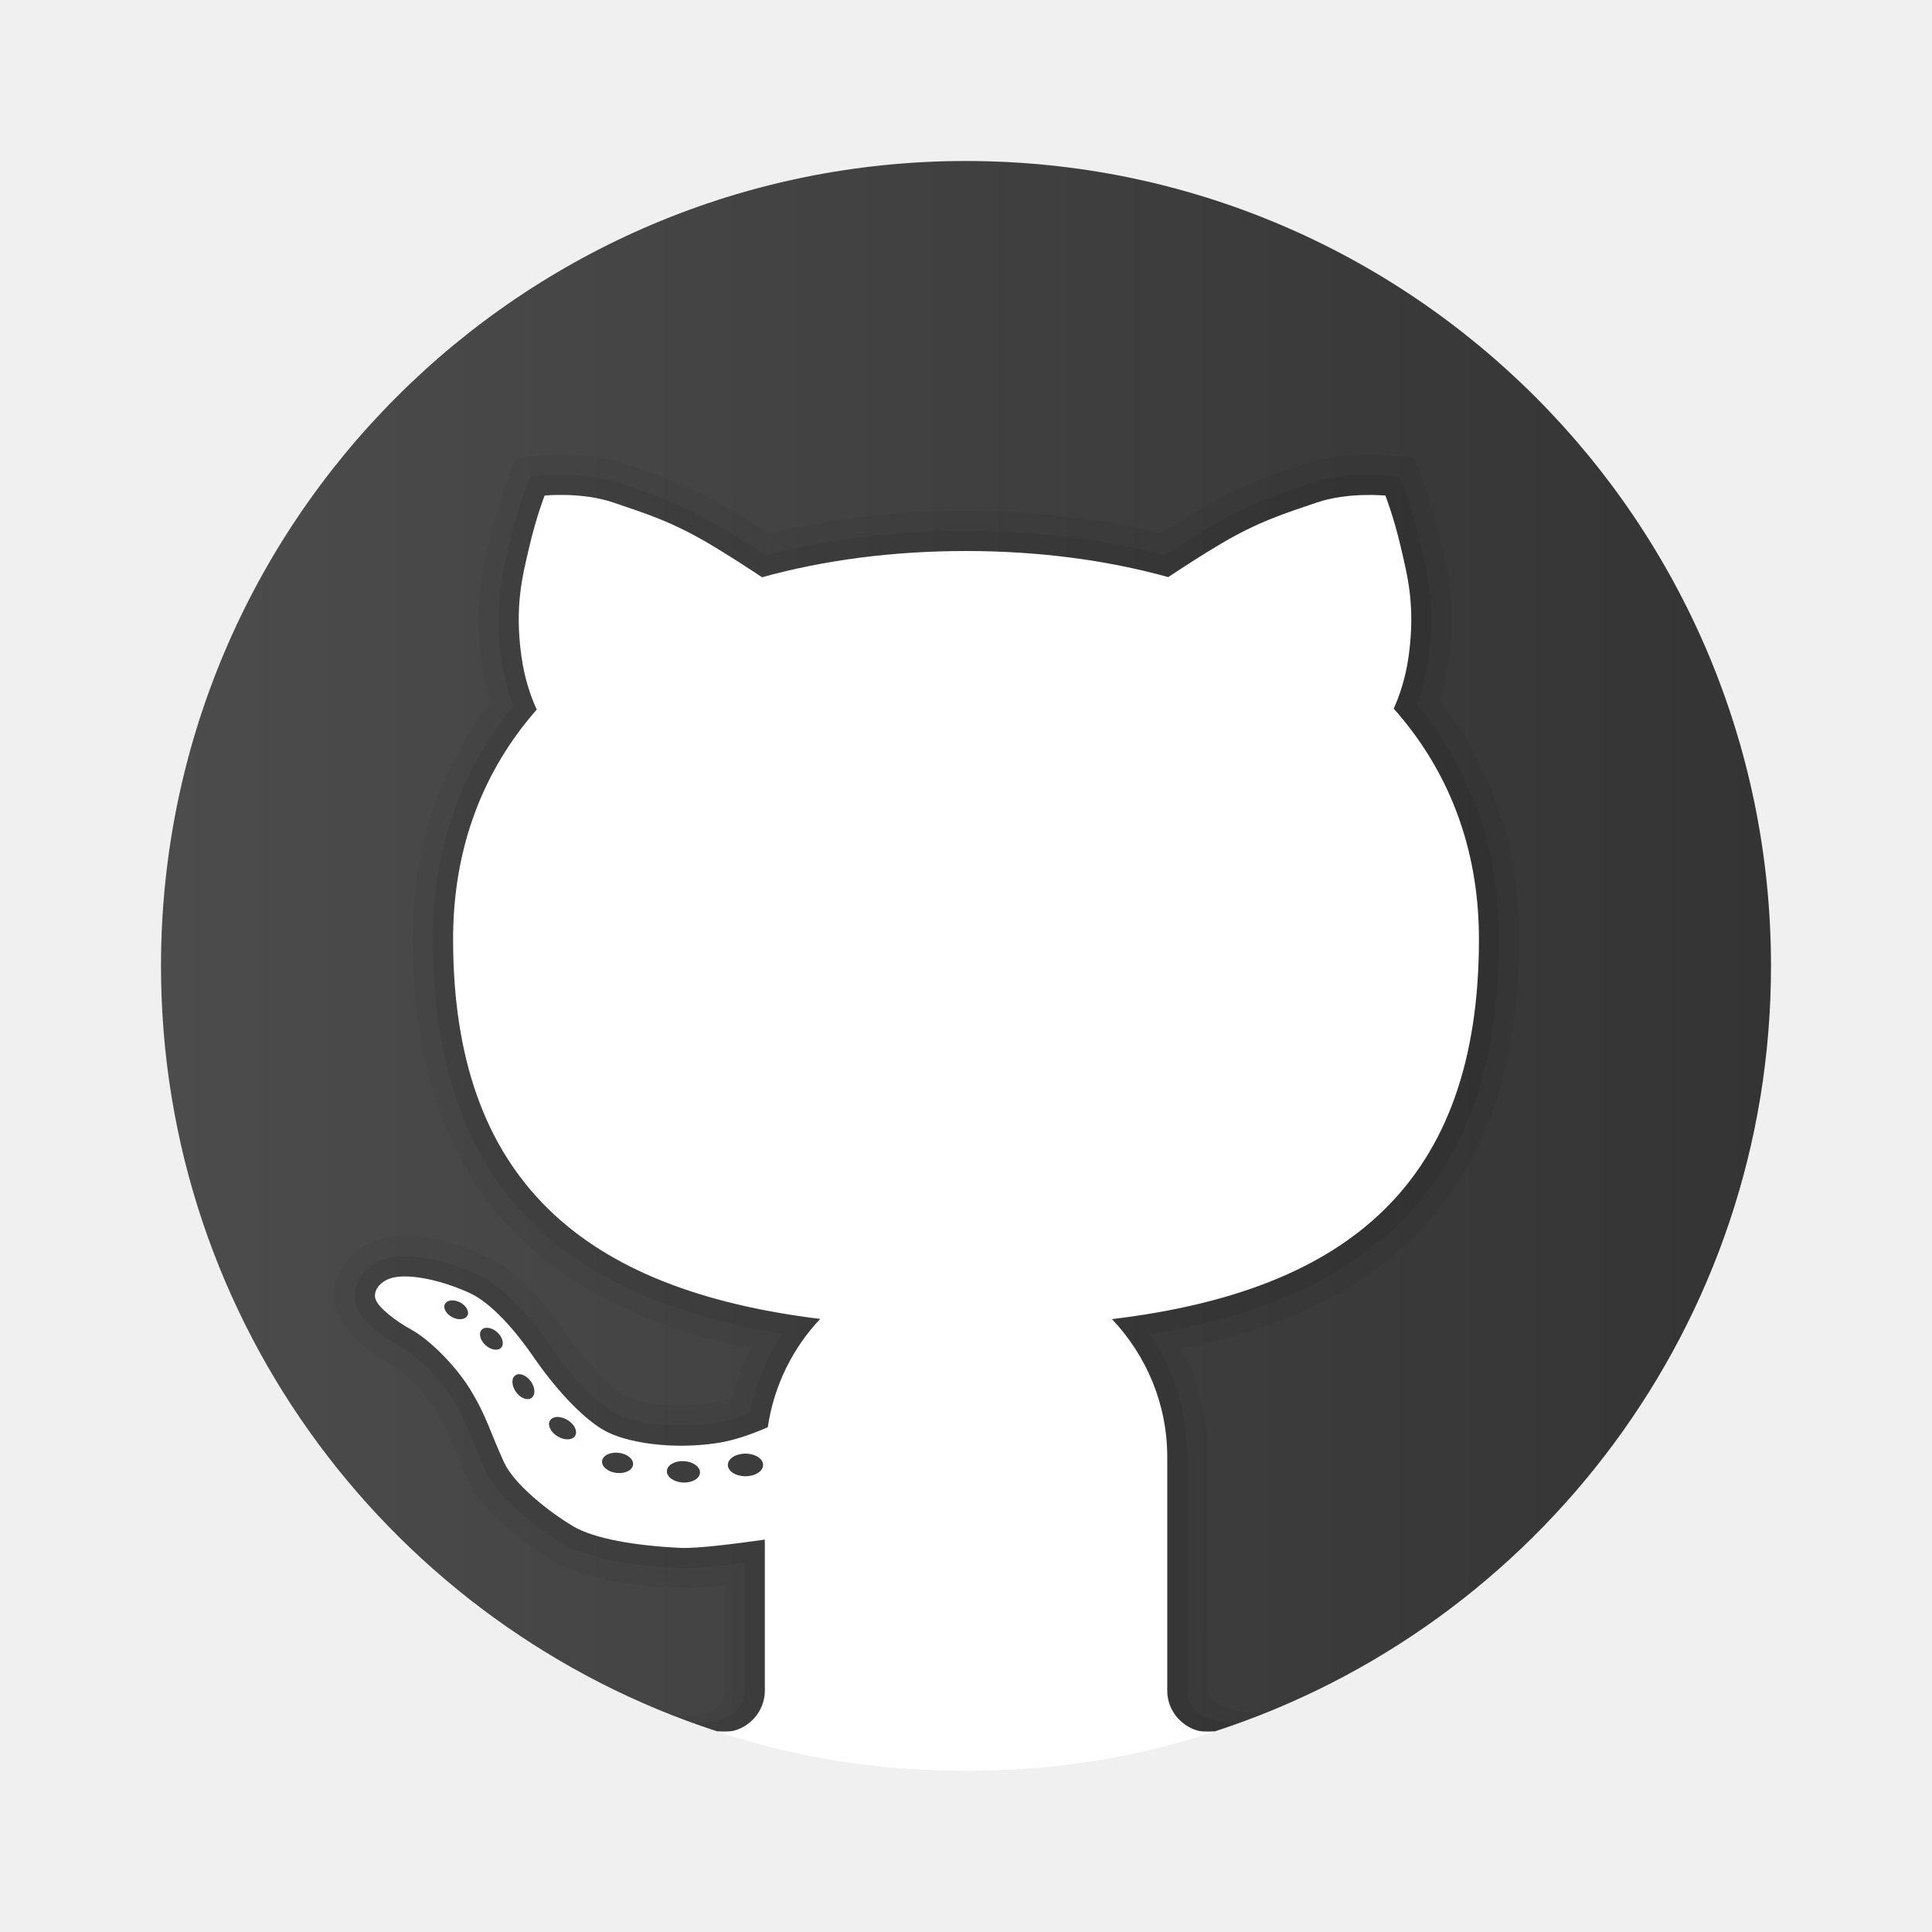
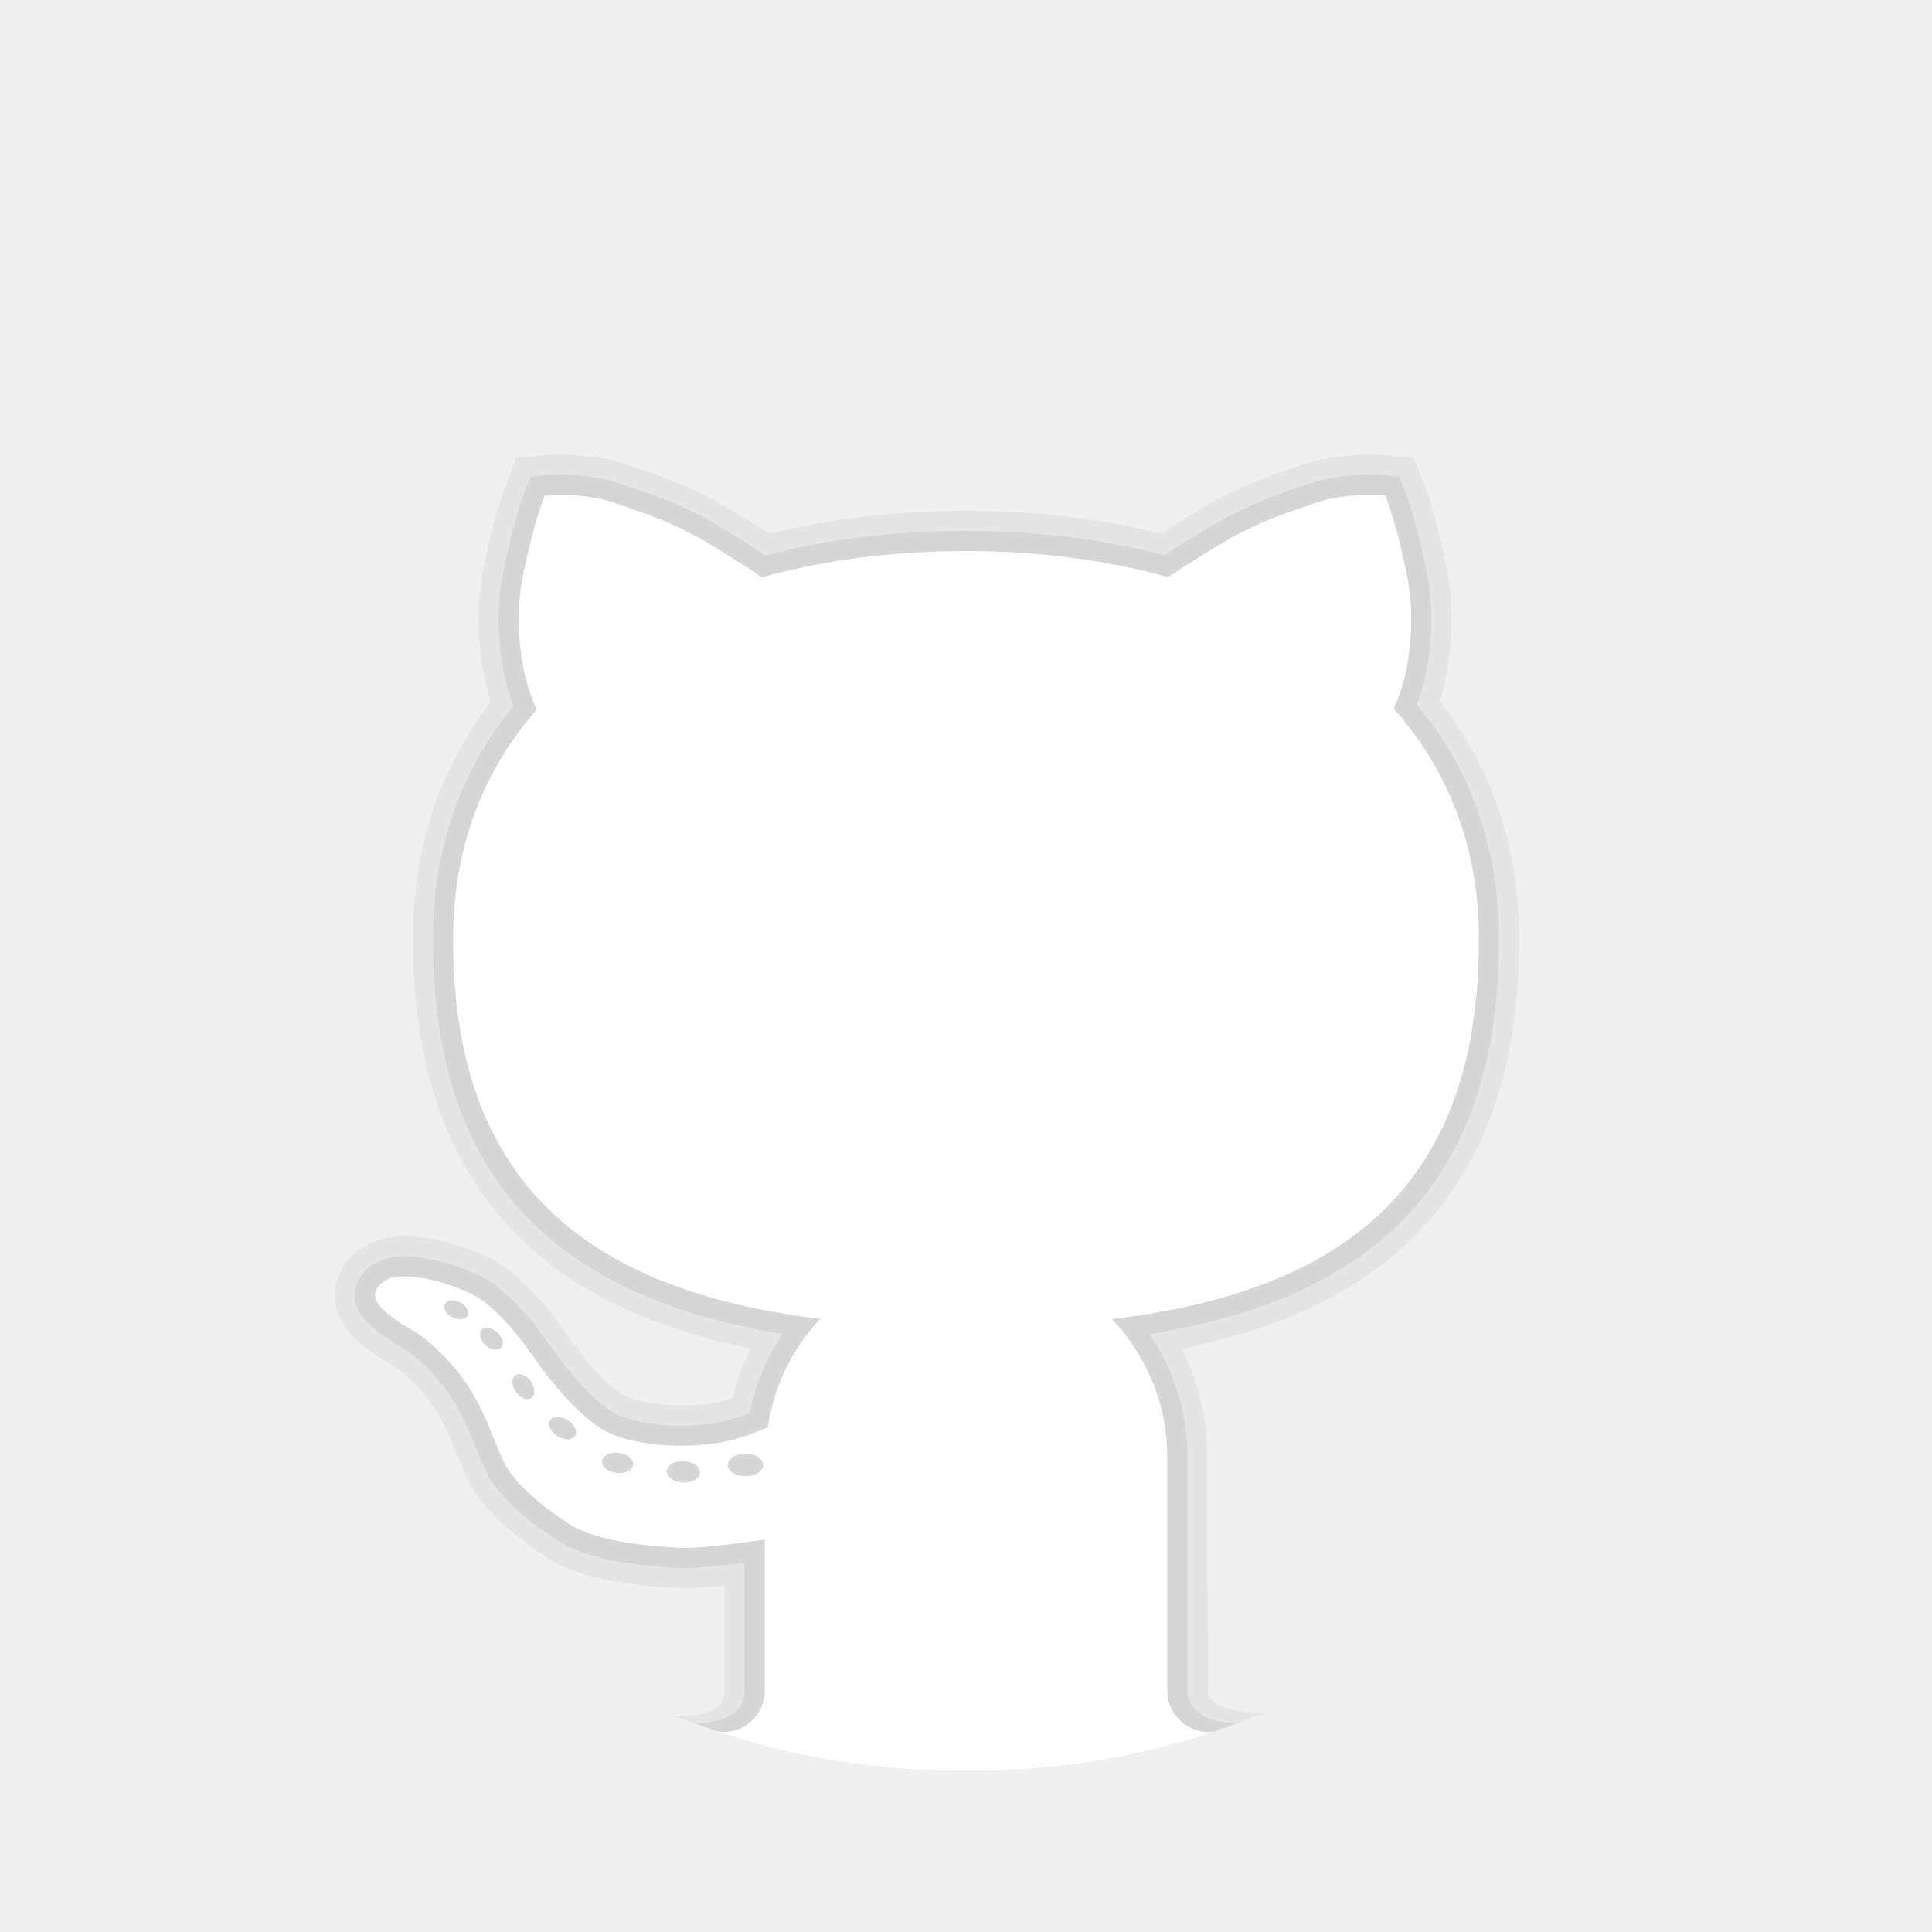
<svg xmlns="http://www.w3.org/2000/svg" viewBox="0 0 48 48" width="48px" height="48px">
-   <linearGradient id="rL2wppHyxHVbobwndsT6Ca" x1="4" x2="44" y1="23.508" y2="23.508" gradientUnits="userSpaceOnUse">
-     <stop offset="0" stop-color="#4c4c4c" />
-     <stop offset="1" stop-color="#343434" />
-   </linearGradient>
  <path fill="url(#rL2wppHyxHVbobwndsT6Ca)" d="M24,4C12.954,4,4,12.954,4,24c0,8.887,5.801,16.411,13.82,19.016h12.36 C38.199,40.411,44,32.887,44,24C44,12.954,35.046,4,24,4z" />
-   <path d="M30.01,41.996L30,36.198c0-0.939-0.22-1.856-0.642-2.687c5.641-1.133,8.386-4.468,8.386-10.177 c0-2.255-0.665-4.246-1.976-5.92c0.1-0.317,0.174-0.645,0.22-0.981c0.188-1.369-0.023-2.264-0.193-2.984l-0.027-0.116 c-0.186-0.796-0.409-1.364-0.418-1.388l-0.111-0.282l-0.111-0.282l-0.302-0.032l-0.303-0.032c0,0-0.199-0.021-0.501-0.021 c-0.419,0-1.04,0.042-1.627,0.241l-0.196,0.066c-0.74,0.249-1.439,0.485-2.417,1.069c-0.286,0.171-0.599,0.366-0.934,0.584 C27.334,12.881,25.705,12.69,24,12.69c-1.722,0-3.365,0.192-4.889,0.571c-0.339-0.22-0.654-0.417-0.942-0.589 c-0.978-0.584-1.677-0.819-2.417-1.069l-0.196-0.066c-0.585-0.199-1.207-0.241-1.626-0.241c-0.302,0-0.501,0.021-0.501,0.021 l-0.302,0.032l-0.3,0.031l-0.112,0.281l-0.113,0.283c-0.01,0.026-0.233,0.594-0.419,1.391l-0.027,0.115 c-0.17,0.719-0.381,1.615-0.193,2.983c0.048,0.346,0.125,0.685,0.23,1.011c-1.285,1.666-1.936,3.646-1.936,5.89 c0,5.695,2.748,9.028,8.397,10.17c-0.194,0.388-0.345,0.798-0.452,1.224c-0.197,0.067-0.378,0.112-0.538,0.137 c-0.238,0.036-0.487,0.054-0.739,0.054c-0.686,0-1.225-0.134-1.435-0.259c-0.313-0.186-0.872-0.727-1.414-1.518 c-0.463-0.675-1.185-1.558-1.992-1.927c-0.698-0.319-1.437-0.502-2.029-0.502c-0.138,0-0.265,0.01-0.376,0.028 c-0.517,0.082-0.949,0.366-1.184,0.78c-0.203,0.357-0.235,0.773-0.088,1.141c0.219,0.548,0.851,0.985,1.343,1.255 c0.242,0.133,0.765,0.619,1.07,1.109c0.229,0.368,0.335,0.63,0.482,0.992c0.087,0.215,0.183,0.449,0.313,0.732 c0.47,1.022,1.937,1.924,2.103,2.023c0.806,0.483,2.161,0.638,3.157,0.683l0.123,0.003c0,0,0.001,0,0.001,0 c0.24,0,0.57-0.023,1.004-0.071v2.613c0.002,0.529-0.537,0.649-1.25,0.638l0.547,0.184C19.395,43.572,21.645,44,24,44 c2.355,0,4.605-0.428,6.703-1.176l0.703-0.262C30.695,42.538,30.016,42.422,30.01,41.996z" opacity=".05" />
+   <path fill="currentColor" d="M30.01,41.996L30,36.198c0-0.939-0.22-1.856-0.642-2.687c5.641-1.133,8.386-4.468,8.386-10.177 c0-2.255-0.665-4.246-1.976-5.92c0.1-0.317,0.174-0.645,0.22-0.981c0.188-1.369-0.023-2.264-0.193-2.984l-0.027-0.116 c-0.186-0.796-0.409-1.364-0.418-1.388l-0.111-0.282l-0.111-0.282l-0.302-0.032l-0.303-0.032c0,0-0.199-0.021-0.501-0.021 c-0.419,0-1.04,0.042-1.627,0.241l-0.196,0.066c-0.74,0.249-1.439,0.485-2.417,1.069c-0.286,0.171-0.599,0.366-0.934,0.584 C27.334,12.881,25.705,12.69,24,12.69c-1.722,0-3.365,0.192-4.889,0.571c-0.339-0.22-0.654-0.417-0.942-0.589 c-0.978-0.584-1.677-0.819-2.417-1.069l-0.196-0.066c-0.585-0.199-1.207-0.241-1.626-0.241c-0.302,0-0.501,0.021-0.501,0.021 l-0.302,0.032l-0.3,0.031l-0.112,0.281l-0.113,0.283c-0.01,0.026-0.233,0.594-0.419,1.391l-0.027,0.115 c-0.17,0.719-0.381,1.615-0.193,2.983c0.048,0.346,0.125,0.685,0.23,1.011c-1.285,1.666-1.936,3.646-1.936,5.89 c0,5.695,2.748,9.028,8.397,10.17c-0.194,0.388-0.345,0.798-0.452,1.224c-0.197,0.067-0.378,0.112-0.538,0.137 c-0.238,0.036-0.487,0.054-0.739,0.054c-0.686,0-1.225-0.134-1.435-0.259c-0.313-0.186-0.872-0.727-1.414-1.518 c-0.463-0.675-1.185-1.558-1.992-1.927c-0.698-0.319-1.437-0.502-2.029-0.502c-0.138,0-0.265,0.01-0.376,0.028 c-0.517,0.082-0.949,0.366-1.184,0.78c-0.203,0.357-0.235,0.773-0.088,1.141c0.219,0.548,0.851,0.985,1.343,1.255 c0.242,0.133,0.765,0.619,1.07,1.109c0.229,0.368,0.335,0.63,0.482,0.992c0.087,0.215,0.183,0.449,0.313,0.732 c0.47,1.022,1.937,1.924,2.103,2.023c0.806,0.483,2.161,0.638,3.157,0.683l0.123,0.003c0,0,0.001,0,0.001,0 c0.24,0,0.57-0.023,1.004-0.071v2.613c0.002,0.529-0.537,0.649-1.25,0.638l0.547,0.184C19.395,43.572,21.645,44,24,44 c2.355,0,4.605-0.428,6.703-1.176l0.703-0.262C30.695,42.538,30.016,42.422,30.01,41.996z" opacity=".05" />
  <path d="M30.781,42.797c-0.406,0.047-1.281-0.109-1.281-0.795v-5.804c0-1.094-0.328-2.151-0.936-3.052 c5.915-0.957,8.679-4.093,8.679-9.812c0-2.237-0.686-4.194-2.039-5.822c0.137-0.365,0.233-0.75,0.288-1.147 c0.175-1.276-0.016-2.086-0.184-2.801l-0.027-0.116c-0.178-0.761-0.388-1.297-0.397-1.319l-0.111-0.282l-0.303-0.032 c0,0-0.178-0.019-0.449-0.019c-0.381,0-0.944,0.037-1.466,0.215l-0.196,0.066c-0.714,0.241-1.389,0.468-2.321,1.024 c-0.332,0.198-0.702,0.431-1.101,0.694C27.404,13.394,25.745,13.19,24,13.19c-1.762,0-3.435,0.205-4.979,0.61 c-0.403-0.265-0.775-0.499-1.109-0.699c-0.932-0.556-1.607-0.784-2.321-1.024l-0.196-0.066c-0.521-0.177-1.085-0.215-1.466-0.215 c-0.271,0-0.449,0.019-0.449,0.019l-0.302,0.032l-0.113,0.283c-0.009,0.022-0.219,0.558-0.397,1.319l-0.027,0.116 c-0.169,0.715-0.36,1.524-0.184,2.8c0.056,0.407,0.156,0.801,0.298,1.174c-1.327,1.62-1.999,3.567-1.999,5.795 c0,5.703,2.766,8.838,8.686,9.806c-0.395,0.59-0.671,1.255-0.813,1.964c-0.33,0.13-0.629,0.216-0.891,0.256 c-0.263,0.04-0.537,0.06-0.814,0.06c-0.69,0-1.353-0.129-1.69-0.329c-0.44-0.261-1.057-0.914-1.572-1.665 c-0.35-0.51-1.047-1.417-1.788-1.755c-0.635-0.29-1.298-0.457-1.821-0.457c-0.11,0-0.21,0.008-0.298,0.022 c-0.366,0.058-0.668,0.252-0.828,0.534c-0.128,0.224-0.149,0.483-0.059,0.708c0.179,0.448,0.842,0.85,1.119,1.002 c0.335,0.184,0.919,0.744,1.254,1.284c0.251,0.404,0.37,0.697,0.521,1.067c0.085,0.209,0.178,0.437,0.304,0.712 c0.331,0.719,1.353,1.472,1.905,1.803c0.754,0.452,2.154,0.578,2.922,0.612l0.111,0.002c0.299,0,0.8-0.045,1.495-0.135v3.177 c0,0.779-0.991,0.81-1.234,0.81c-0.031,0,0.503,0.184,0.503,0.184C19.731,43.64,21.822,44,24,44c2.178,0,4.269-0.36,6.231-1.003 C30.231,42.997,30.812,42.793,30.781,42.797z" opacity=".07" />
  <path fill="#fff" d="M36.744,23.334c0-2.31-0.782-4.226-2.117-5.728c0.145-0.325,0.296-0.761,0.371-1.309 c0.172-1.25-0.031-2-0.203-2.734s-0.375-1.25-0.375-1.25s-0.922-0.094-1.703,0.172s-1.453,0.469-2.422,1.047 c-0.453,0.27-0.909,0.566-1.27,0.806C27.482,13.91,25.785,13.69,24,13.69c-1.801,0-3.513,0.221-5.067,0.652 c-0.362-0.241-0.821-0.539-1.277-0.811c-0.969-0.578-1.641-0.781-2.422-1.047s-1.703-0.172-1.703-0.172s-0.203,0.516-0.375,1.25 s-0.375,1.484-0.203,2.734c0.077,0.562,0.233,1.006,0.382,1.333c-1.31,1.493-2.078,3.397-2.078,5.704 c0,5.983,3.232,8.714,9.121,9.435c-0.687,0.726-1.148,1.656-1.303,2.691c-0.387,0.17-0.833,0.33-1.262,0.394 c-1.104,0.167-2.271,0-2.833-0.333s-1.229-1.083-1.729-1.813c-0.422-0.616-1.031-1.331-1.583-1.583 c-0.729-0.333-1.438-0.458-1.833-0.396c-0.396,0.063-0.583,0.354-0.5,0.563c0.083,0.208,0.479,0.521,0.896,0.75 c0.417,0.229,1.063,0.854,1.438,1.458c0.418,0.674,0.5,1.063,0.854,1.833c0.249,0.542,1.101,1.219,1.708,1.583 c0.521,0.313,1.562,0.491,2.688,0.542c0.389,0.018,1.308-0.096,2.083-0.206v3.75c0,0.639-0.585,1.125-1.191,1.013 C19.756,43.668,21.833,44,24,44c2.166,0,4.243-0.332,6.19-0.984C29.585,43.127,29,42.641,29,42.002v-5.804 c0-1.329-0.527-2.53-1.373-3.425C33.473,32.071,36.744,29.405,36.744,23.334z M11.239,32.727c-0.154-0.079-0.237-0.225-0.185-0.328 c0.052-0.103,0.22-0.122,0.374-0.043c0.154,0.079,0.237,0.225,0.185,0.328S11.393,32.806,11.239,32.727z M12.451,33.482 c-0.081,0.088-0.255,0.06-0.389-0.062s-0.177-0.293-0.096-0.381c0.081-0.088,0.255-0.06,0.389,0.062S12.532,33.394,12.451,33.482z M13.205,34.732c-0.102,0.072-0.275,0.005-0.386-0.15s-0.118-0.34-0.016-0.412s0.275-0.005,0.386,0.15 C13.299,34.475,13.307,34.66,13.205,34.732z M14.288,35.673c-0.069,0.112-0.265,0.117-0.437,0.012s-0.256-0.281-0.187-0.393 c0.069-0.112,0.265-0.117,0.437-0.012S14.357,35.561,14.288,35.673z M15.312,36.594c-0.213-0.026-0.371-0.159-0.353-0.297 c0.017-0.138,0.204-0.228,0.416-0.202c0.213,0.026,0.371,0.159,0.353,0.297C15.711,36.529,15.525,36.62,15.312,36.594z M16.963,36.833c-0.227-0.013-0.404-0.143-0.395-0.289c0.009-0.146,0.2-0.255,0.427-0.242c0.227,0.013,0.404,0.143,0.395,0.289 C17.381,36.738,17.19,36.846,16.963,36.833z M18.521,36.677c-0.242,0-0.438-0.126-0.438-0.281s0.196-0.281,0.438-0.281 c0.242,0,0.438,0.126,0.438,0.281S18.762,36.677,18.521,36.677z" />
</svg>
